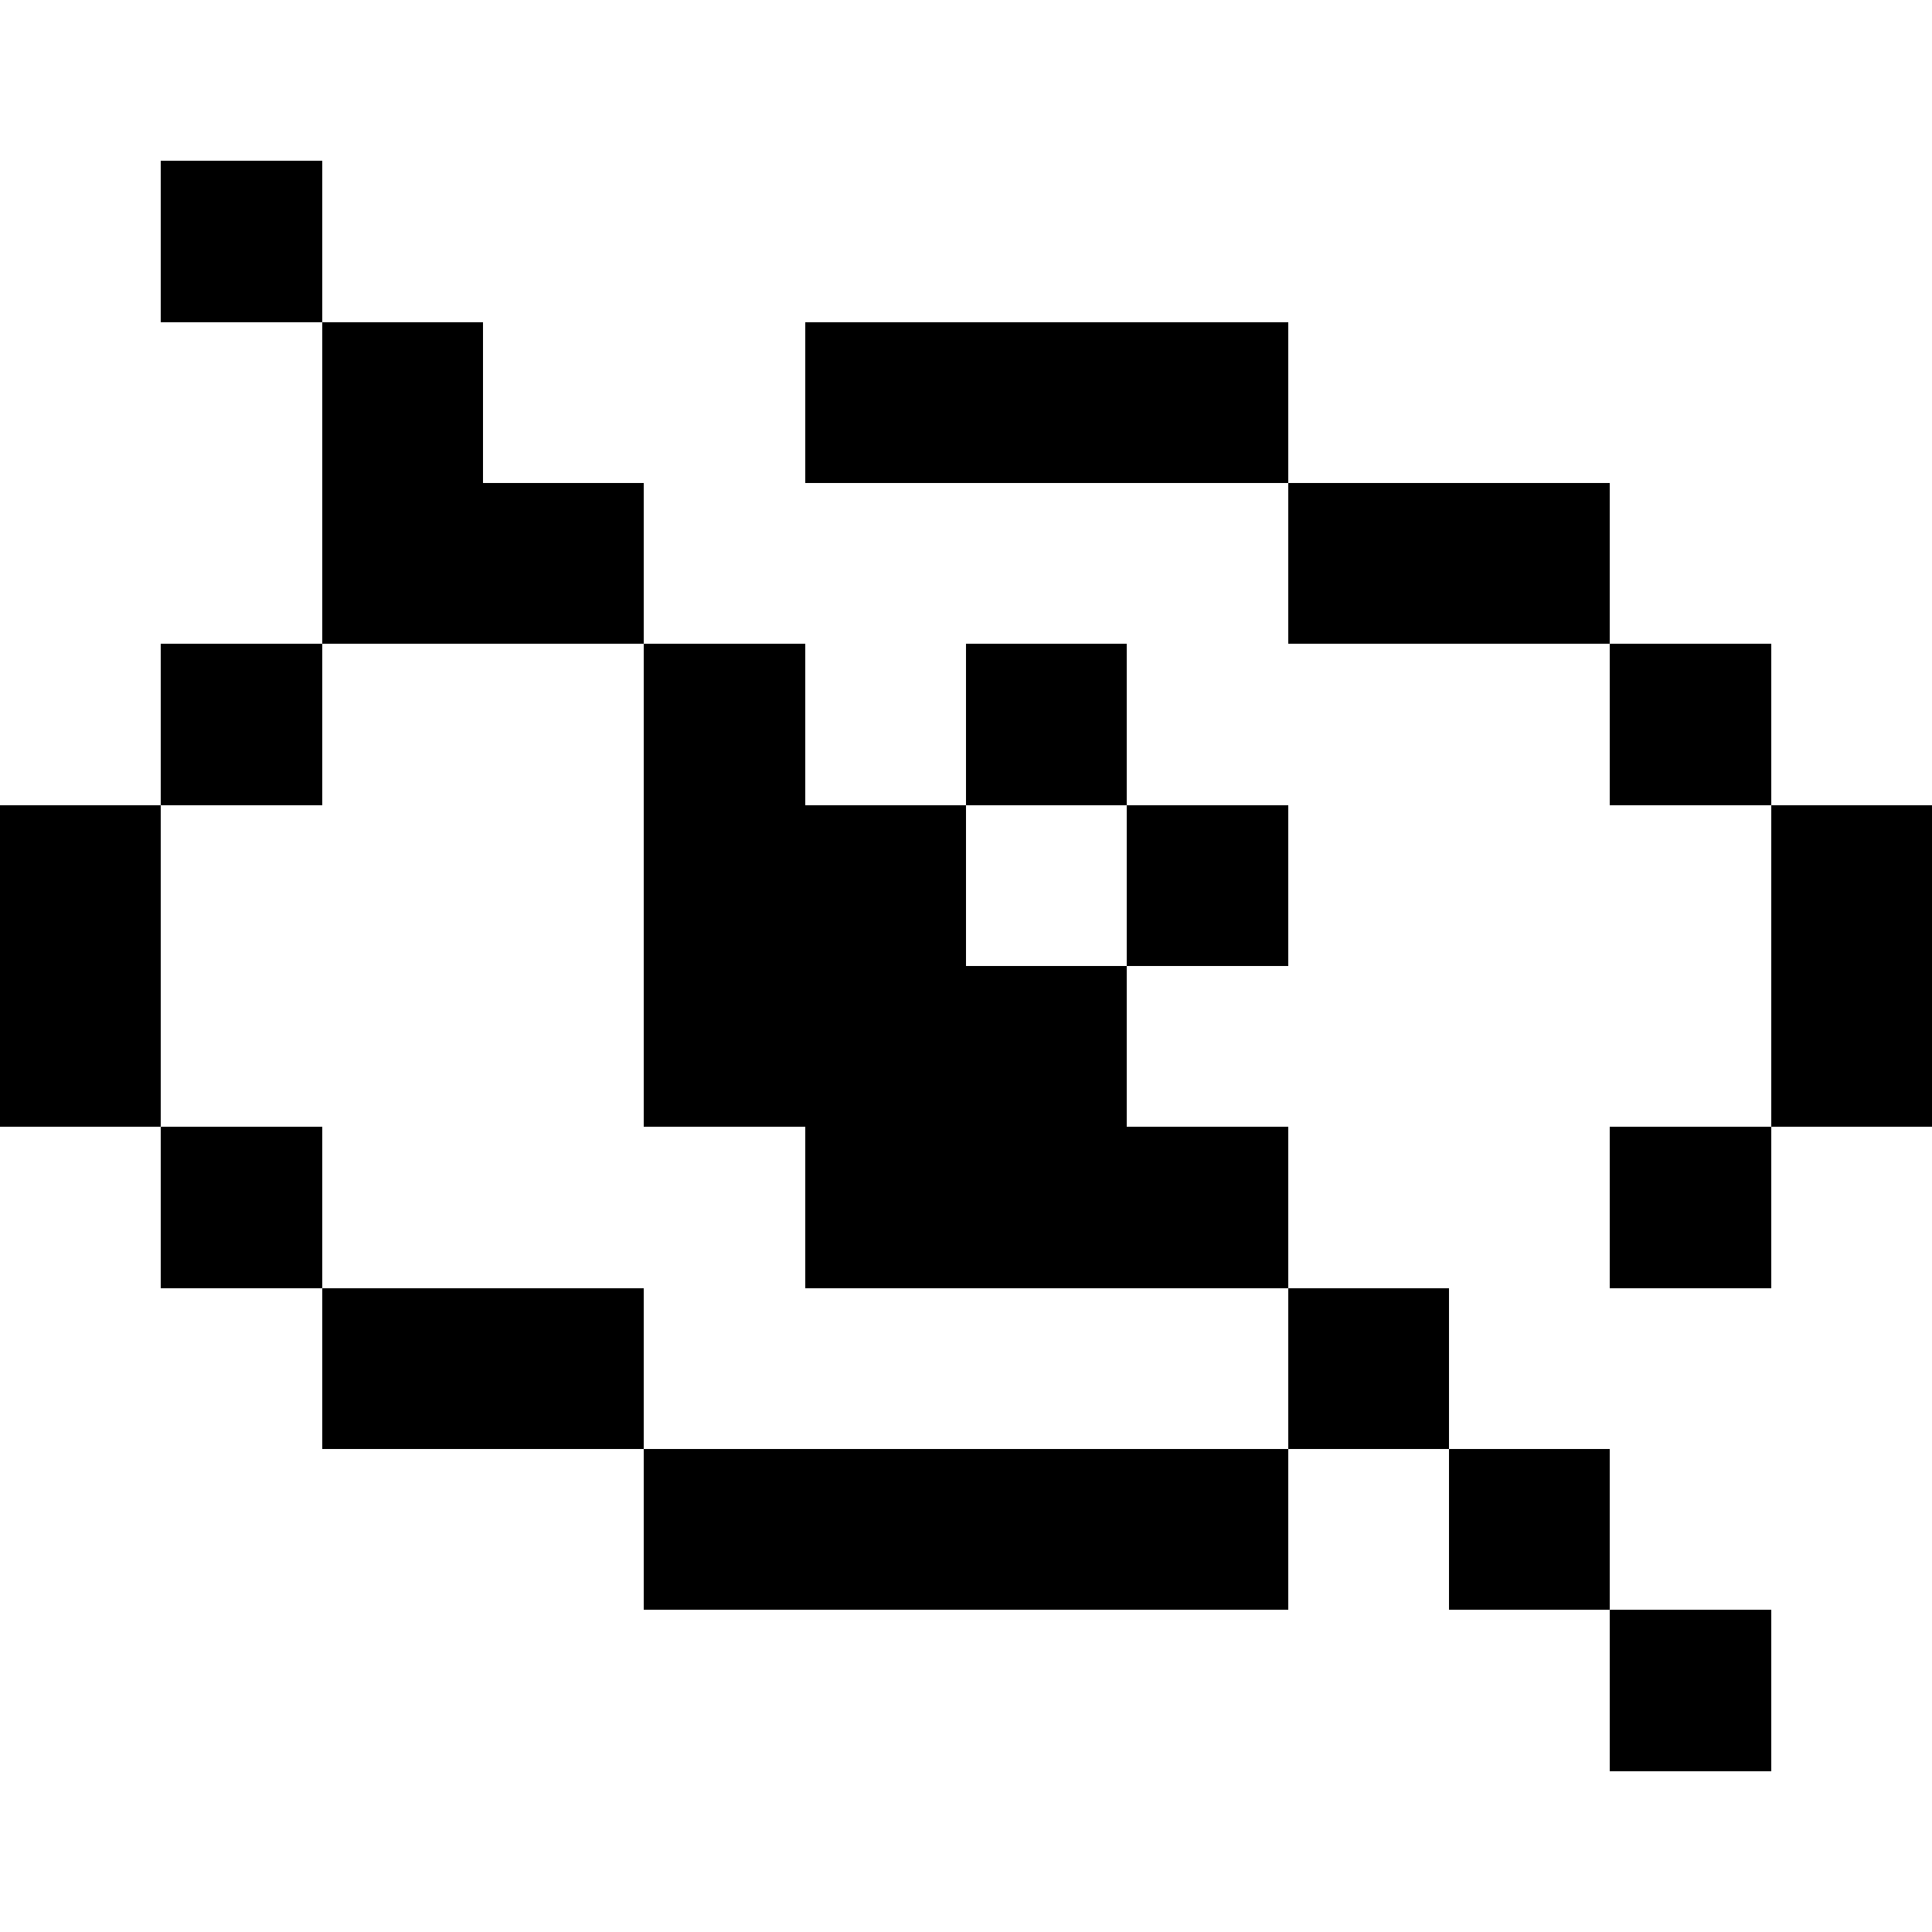
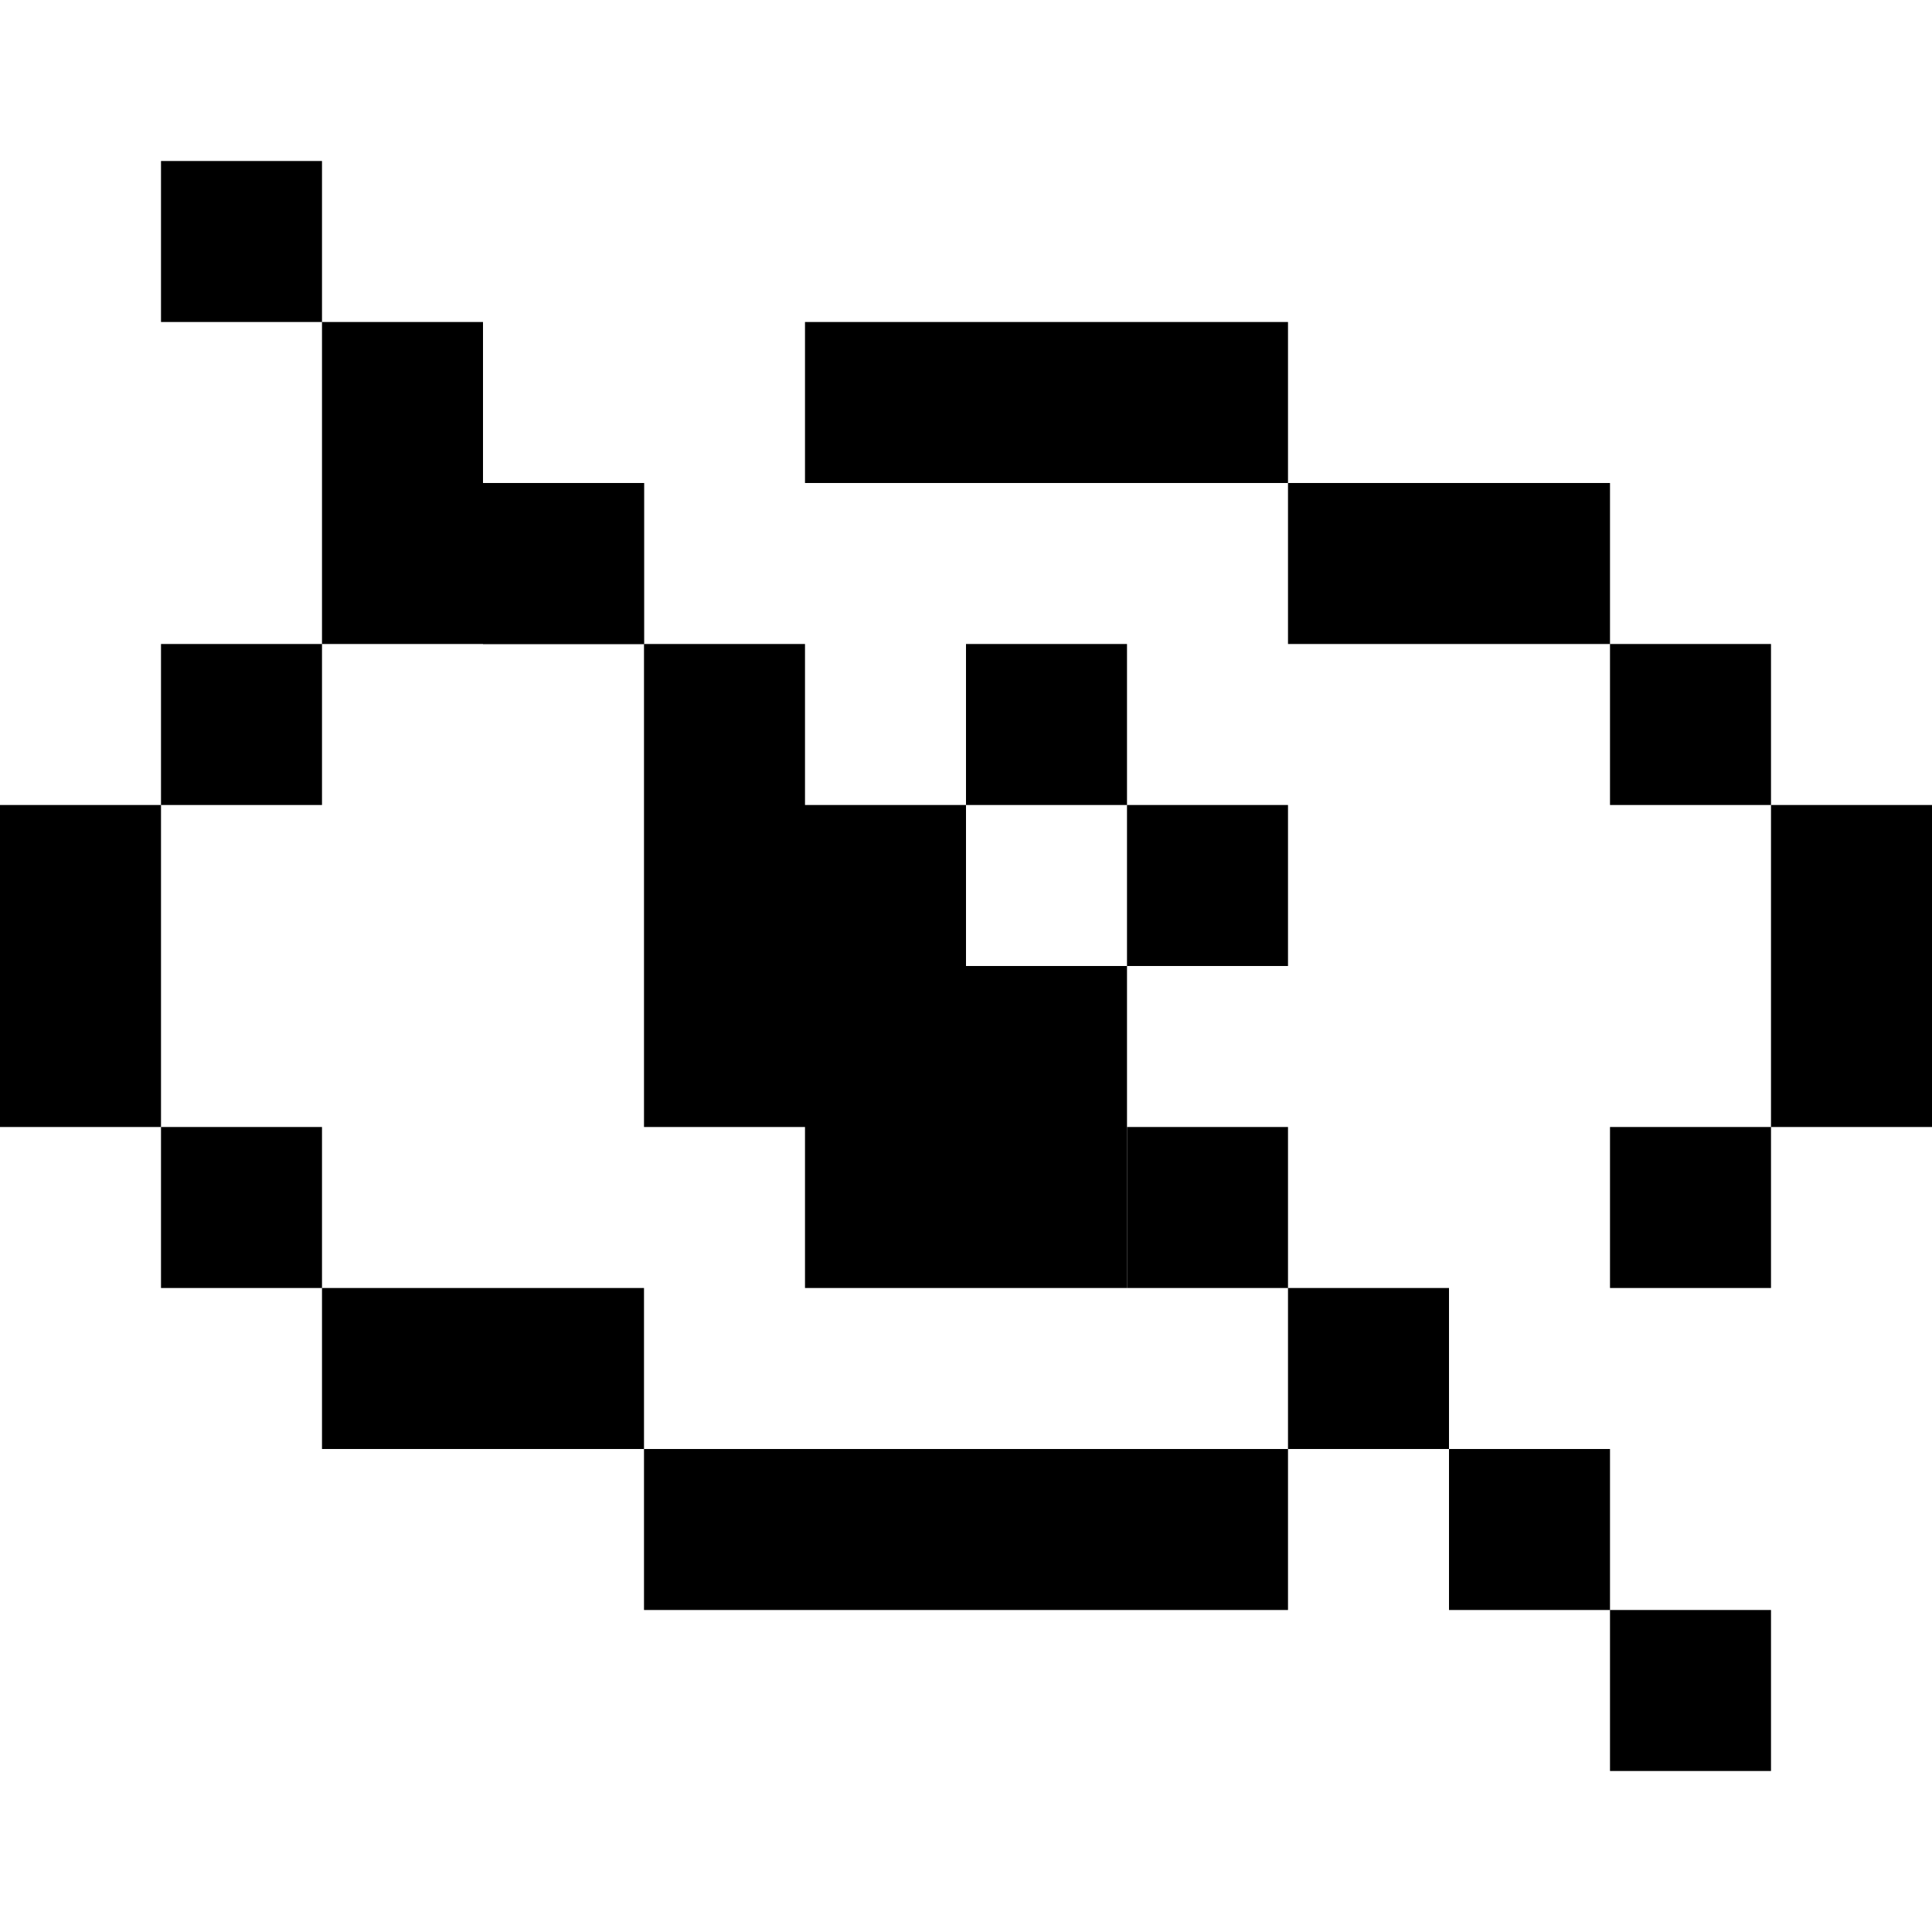
- <svg xmlns="http://www.w3.org/2000/svg" aria-hidden="true" fill="currentColor" height="24" shape-rendering="crispEdges" viewBox="0 0 24 24" width="24">
+ <svg xmlns="http://www.w3.org/2000/svg" aria-hidden="true" fill="currentColor" height="24" viewBox="0 0 24 24" width="24">
  <path d="M0 10h2v4H0zm24 0h-2v4h2zm-8 0h-2v2h2zm-6 0H8v4h2zM2 8h2v2H2zm0 8h2v-2H2zm20-8h-2v2h2zm0 8h-2v-2h2zM4 6h4v2H4zm0 12h4v-2H4zM20 6h-4v2h4zM10 4h6v2h-6zM8 20h8v-2H8zm4-12h2v2h-2zm-2 6h4v2h-4zM8 8h2v2H8zm2 2h2v4h-2zm2 2h2v2h-2z" />
  <path d="M6 6h2v2H6zM4 4h2v2H4zM2 2h2v2H2zm12 12h2v2h-2zm2 2h2v2h-2zm2 2h2v2h-2zm2 2h2v2h-2z" />
</svg>
